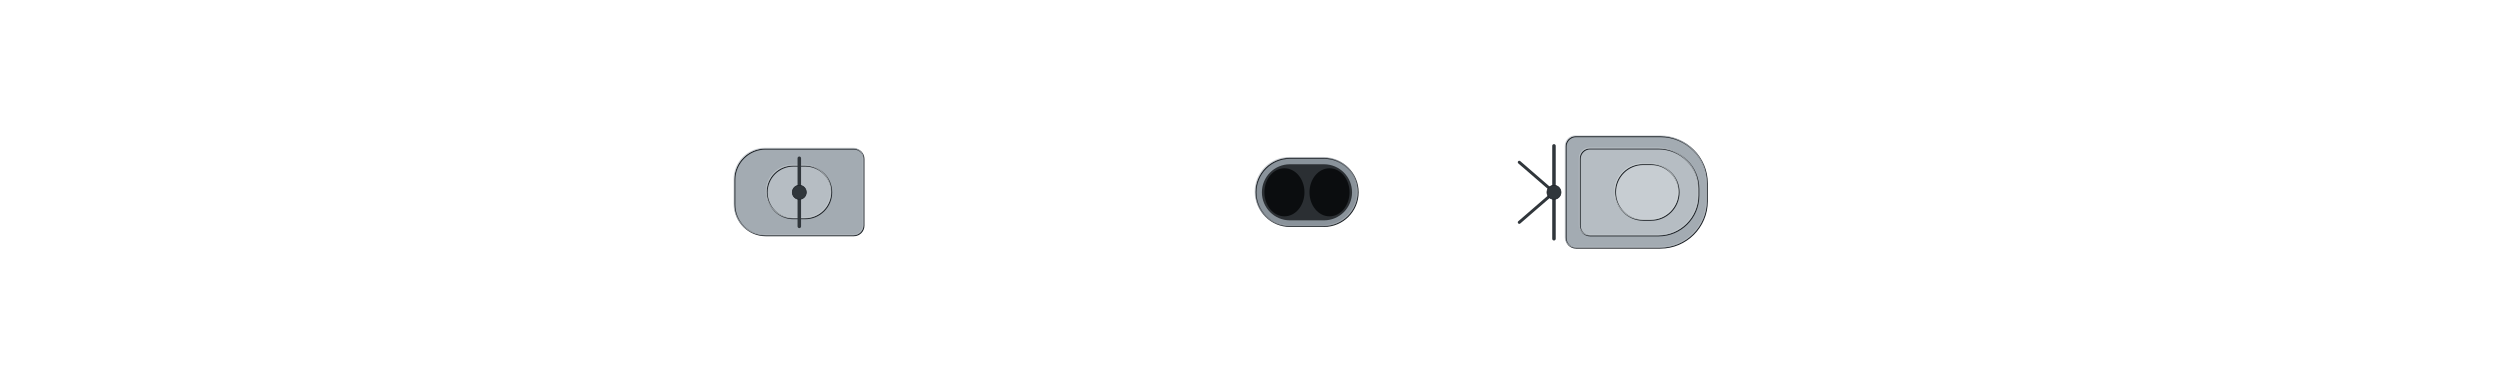
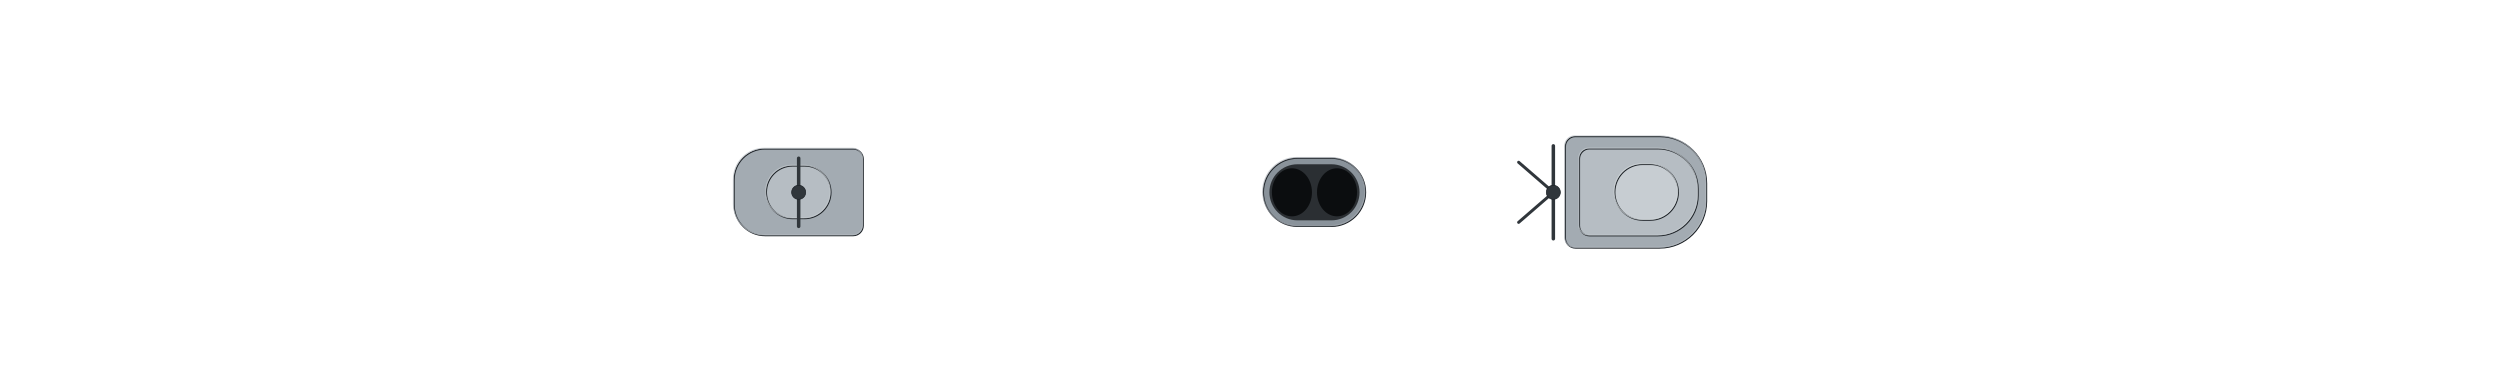
<svg xmlns="http://www.w3.org/2000/svg" width="2496" height="384" viewBox="-124.8 -19.2 249.6 38.4" shape-rendering="geometricPrecision">
  <defs>
    <clipPath id="hullclip">
      <path d="M-121,-7.233 L-120.991,-7.399 L-120.965,-7.564 L-120.921,-7.729 L-120.859,-7.895 L-120.779,-8.06 L-120.682,-8.224 L-120.567,-8.389 L-120.435,-8.553 L-120.285,-8.716 L-120.118,-8.879 L-119.933,-9.042 L-119.73,-9.204 L-119.51,-9.365 L-119.273,-9.525 L-119.018,-9.685 L-118.746,-9.844 L-118.456,-10.002 L-118.149,-10.158 L-117.825,-10.314 L-117.484,-10.469 L-117.126,-10.623 L-116.75,-10.775 L-116.357,-10.926 L-115.948,-11.076 L-115.521,-11.225 L-115.078,-11.372 L-114.618,-11.518 L-114.141,-11.662 L-113.647,-11.804 L-113.137,-11.945 L-112.61,-12.084 L-112.067,-12.221 L-111.508,-12.357 L-110.932,-12.49 L-110.34,-12.622 L-109.732,-12.751 L-109.108,-12.879 L-108.468,-13.004 L-107.812,-13.127 L-107.14,-13.248 L-106.453,-13.366 L-105.75,-13.482 L-105.032,-13.595 L-104.298,-13.706 L-103.55,-13.814 L-102.786,-13.92 L-102.007,-14.023 L-101.213,-14.123 L-100.404,-14.22 L-99.581,-14.314 L-98.743,-14.405 L-97.891,-14.493 L-97.025,-14.577 L-96.144,-14.658 L-95.249,-14.736 L-94.341,-14.811 L-93.418,-14.882 L-92.482,-14.949 L-91.533,-15.013 L-90.57,-15.073 L-89.594,-15.128 L-88.605,-15.18 L-87.602,-15.228 L-86.587,-15.272 L-85.56,-15.311 L-84.52,-15.346 L-83.467,-15.376 L-82.403,-15.401 L-81.326,-15.422 L-80.238,-15.438 L-79.138,-15.449 L-78.026,-15.454 L-76.903,-15.455 L-75.768,-15.455 L-74.623,-15.455 L-73.467,-15.455 L-72.3,-15.455 L-71.122,-15.455 L-69.934,-15.455 L-68.736,-15.455 L-67.528,-15.455 L-66.31,-15.455 L-65.082,-15.455 L-63.844,-15.455 L-62.598,-15.455 L-61.342,-15.455 L-60.077,-15.455 L-58.804,-15.455 L-57.522,-15.455 L-56.232,-15.455 L-54.933,-15.455 L-53.626,-15.455 L-52.312,-15.455 L-50.99,-15.455 L-49.66,-15.455 L-48.323,-15.455 L-46.979,-15.455 L-45.628,-15.455 L-44.271,-15.455 L-42.907,-15.455 L-41.537,-15.455 L-40.161,-15.455 L-38.779,-15.455 L-37.391,-15.455 L-35.998,-15.455 L-34.599,-15.455 L-33.196,-15.455 L-31.788,-15.455 L-30.375,-15.455 L-28.957,-15.455 L-27.536,-15.455 L-26.11,-15.455 L-24.68,-15.455 L-23.247,-15.455 L-21.811,-15.455 L-20.371,-15.455 L-18.929,-15.455 L-17.483,-15.455 L-16.035,-15.455 L-14.585,-15.455 L-13.133,-15.455 L-11.678,-15.455 L-10.222,-15.455 L-8.765,-15.455 L-7.306,-15.455 L-5.846,-15.455 L-4.385,-15.455 L-2.924,-15.455 L-1.462,-15.455 L-0,-15.455 L1.462,-15.455 L2.924,-15.455 L4.385,-15.455 L5.846,-15.455 L7.306,-15.455 L8.765,-15.455 L10.222,-15.455 L11.678,-15.455 L13.133,-15.455 L14.585,-15.455 L16.035,-15.455 L17.483,-15.455 L18.929,-15.455 L20.371,-15.455 L21.811,-15.455 L23.247,-15.455 L24.68,-15.455 L26.11,-15.455 L27.536,-15.455 L28.957,-15.455 L30.375,-15.455 L31.788,-15.455 L33.196,-15.455 L34.599,-15.455 L35.998,-15.455 L37.391,-15.455 L38.779,-15.455 L40.161,-15.451 L41.537,-15.419 L42.907,-15.367 L44.271,-15.3 L45.628,-15.22 L46.979,-15.129 L48.323,-15.028 L49.66,-14.917 L50.99,-14.798 L52.312,-14.67 L53.626,-14.536 L54.933,-14.394 L56.232,-14.245 L57.522,-14.091 L58.804,-13.931 L60.077,-13.765 L61.342,-13.594 L62.598,-13.419 L63.844,-13.238 L65.082,-13.054 L66.31,-12.866 L67.528,-12.673 L68.736,-12.478 L69.934,-12.279 L71.122,-12.077 L72.3,-11.872 L73.467,-11.665 L74.623,-11.455 L75.768,-11.243 L76.903,-11.029 L78.026,-10.814 L79.138,-10.597 L80.238,-10.378 L81.326,-10.158 L82.403,-9.937 L83.467,-9.716 L84.52,-9.493 L85.56,-9.271 L86.587,-9.047 L87.602,-8.824 L88.605,-8.601 L89.594,-8.378 L90.57,-8.155 L91.533,-7.933 L92.482,-7.711 L93.418,-7.49 L94.341,-7.27 L95.249,-7.052 L96.144,-6.834 L97.025,-6.618 L97.891,-6.403 L98.743,-6.19 L99.581,-5.979 L100.404,-5.77 L101.213,-5.563 L102.007,-5.358 L102.786,-5.155 L103.55,-4.955 L104.298,-4.757 L105.032,-4.562 L105.75,-4.37 L106.453,-4.18 L107.14,-3.994 L107.812,-3.811 L108.468,-3.631 L109.108,-3.455 L109.732,-3.282 L110.34,-3.112 L110.932,-2.946 L111.508,-2.784 L112.067,-2.626 L112.61,-2.471 L113.137,-2.321 L113.647,-2.175 L114.141,-2.033 L114.618,-1.895 L115.078,-1.761 L115.521,-1.632 L115.948,-1.508 L116.357,-1.388 L116.75,-1.272 L117.126,-1.161 L117.484,-1.055 L117.825,-0.954 L118.149,-0.858 L118.456,-0.766 L118.746,-0.68 L119.018,-0.598 L119.273,-0.522 L119.51,-0.451 L119.73,-0.384 L119.933,-0.323 L120.118,-0.267 L120.285,-0.217 L120.435,-0.171 L120.567,-0.131 L120.682,-0.097 L120.779,-0.067 L120.859,-0.043 L120.921,-0.024 L120.965,-0.011 L120.965,0.011 L120.921,0.024 L120.859,0.043 L120.779,0.067 L120.682,0.097 L120.567,0.131 L120.435,0.171 L120.285,0.217 L120.118,0.267 L119.933,0.323 L119.73,0.384 L119.51,0.451 L119.273,0.522 L119.018,0.598 L118.746,0.68 L118.456,0.766 L118.149,0.858 L117.825,0.954 L117.484,1.055 L117.126,1.161 L116.75,1.272 L116.357,1.388 L115.948,1.508 L115.521,1.632 L115.078,1.761 L114.618,1.895 L114.141,2.033 L113.647,2.175 L113.137,2.321 L112.61,2.471 L112.067,2.626 L111.508,2.784 L110.932,2.946 L110.34,3.112 L109.732,3.282 L109.108,3.455 L108.468,3.631 L107.812,3.811 L107.14,3.994 L106.453,4.18 L105.75,4.37 L105.032,4.562 L104.298,4.757 L103.55,4.955 L102.786,5.155 L102.007,5.358 L101.213,5.563 L100.404,5.77 L99.581,5.979 L98.743,6.19 L97.891,6.403 L97.025,6.618 L96.144,6.834 L95.249,7.052 L94.341,7.27 L93.418,7.49 L92.482,7.711 L91.533,7.933 L90.57,8.155 L89.594,8.378 L88.605,8.601 L87.602,8.824 L86.587,9.047 L85.56,9.271 L84.52,9.493 L83.467,9.716 L82.403,9.937 L81.326,10.158 L80.238,10.378 L79.138,10.597 L78.026,10.814 L76.903,11.029 L75.768,11.243 L74.623,11.455 L73.467,11.665 L72.3,11.872 L71.122,12.077 L69.934,12.279 L68.736,12.478 L67.528,12.673 L66.31,12.866 L65.082,13.054 L63.844,13.238 L62.598,13.419 L61.342,13.594 L60.077,13.765 L58.804,13.931 L57.522,14.091 L56.232,14.245 L54.933,14.394 L53.626,14.536 L52.312,14.67 L50.99,14.798 L49.66,14.917 L48.323,15.028 L46.979,15.129 L45.628,15.22 L44.271,15.3 L42.907,15.367 L41.537,15.419 L40.161,15.451 L38.779,15.455 L37.391,15.455 L35.998,15.455 L34.599,15.455 L33.196,15.455 L31.788,15.455 L30.375,15.455 L28.957,15.455 L27.536,15.455 L26.11,15.455 L24.68,15.455 L23.247,15.455 L21.811,15.455 L20.371,15.455 L18.929,15.455 L17.483,15.455 L16.035,15.455 L14.585,15.455 L13.133,15.455 L11.678,15.455 L10.222,15.455 L8.765,15.455 L7.306,15.455 L5.846,15.455 L4.385,15.455 L2.924,15.455 L1.462,15.455 L-0,15.455 L-1.462,15.455 L-2.924,15.455 L-4.385,15.455 L-5.846,15.455 L-7.306,15.455 L-8.765,15.455 L-10.222,15.455 L-11.678,15.455 L-13.133,15.455 L-14.585,15.455 L-16.035,15.455 L-17.483,15.455 L-18.929,15.455 L-20.371,15.455 L-21.811,15.455 L-23.247,15.455 L-24.68,15.455 L-26.11,15.455 L-27.536,15.455 L-28.957,15.455 L-30.375,15.455 L-31.788,15.455 L-33.196,15.455 L-34.599,15.455 L-35.998,15.455 L-37.391,15.455 L-38.779,15.455 L-40.161,15.455 L-41.537,15.455 L-42.907,15.455 L-44.271,15.455 L-45.628,15.455 L-46.979,15.455 L-48.323,15.455 L-49.66,15.455 L-50.99,15.455 L-52.312,15.455 L-53.626,15.455 L-54.933,15.455 L-56.232,15.455 L-57.522,15.455 L-58.804,15.455 L-60.077,15.455 L-61.342,15.455 L-62.598,15.455 L-63.844,15.455 L-65.082,15.455 L-66.31,15.455 L-67.528,15.455 L-68.736,15.455 L-69.934,15.455 L-71.122,15.455 L-72.3,15.455 L-73.467,15.455 L-74.623,15.455 L-75.768,15.455 L-76.903,15.455 L-78.026,15.454 L-79.138,15.449 L-80.238,15.438 L-81.326,15.422 L-82.403,15.401 L-83.467,15.376 L-84.52,15.346 L-85.56,15.311 L-86.587,15.272 L-87.602,15.228 L-88.605,15.18 L-89.594,15.128 L-90.57,15.073 L-91.533,15.013 L-92.482,14.949 L-93.418,14.882 L-94.341,14.811 L-95.249,14.736 L-96.144,14.658 L-97.025,14.577 L-97.891,14.493 L-98.743,14.405 L-99.581,14.314 L-100.404,14.22 L-101.213,14.123 L-102.007,14.023 L-102.786,13.92 L-103.55,13.814 L-104.298,13.706 L-105.032,13.595 L-105.75,13.482 L-106.453,13.366 L-107.14,13.248 L-107.812,13.127 L-108.468,13.004 L-109.108,12.879 L-109.732,12.751 L-110.34,12.622 L-110.932,12.49 L-111.508,12.357 L-112.067,12.221 L-112.61,12.084 L-113.137,11.945 L-113.647,11.804 L-114.141,11.662 L-114.618,11.518 L-115.078,11.372 L-115.521,11.225 L-115.948,11.076 L-116.357,10.926 L-116.75,10.775 L-117.126,10.623 L-117.484,10.469 L-117.825,10.314 L-118.149,10.158 L-118.456,10.002 L-118.746,9.844 L-119.018,9.685 L-119.273,9.525 L-119.51,9.365 L-119.73,9.204 L-119.933,9.042 L-120.118,8.879 L-120.285,8.716 L-120.435,8.553 L-120.567,8.389 L-120.682,8.224 L-120.779,8.06 L-120.859,7.895 L-120.921,7.729 L-120.965,7.564 L-120.991,7.399 L-121,7.233 Z" />
    </clipPath>
    <clipPath id="deckclip">
      <path d="M-121,-6.683 L-120.991,-6.849 L-120.965,-7.014 L-120.921,-7.179 L-120.859,-7.345 L-120.779,-7.51 L-120.682,-7.674 L-120.567,-7.839 L-120.435,-8.003 L-120.285,-8.166 L-120.118,-8.329 L-119.933,-8.492 L-119.73,-8.654 L-119.51,-8.815 L-119.273,-8.975 L-119.018,-9.135 L-118.746,-9.294 L-118.456,-9.452 L-118.149,-9.608 L-117.825,-9.764 L-117.484,-9.919 L-117.126,-10.073 L-116.75,-10.225 L-116.357,-10.376 L-115.948,-10.526 L-115.521,-10.675 L-115.078,-10.822 L-114.618,-10.968 L-114.141,-11.112 L-113.647,-11.254 L-113.137,-11.395 L-112.61,-11.534 L-112.067,-11.671 L-111.508,-11.807 L-110.932,-11.94 L-110.34,-12.072 L-109.732,-12.201 L-109.108,-12.329 L-108.468,-12.454 L-107.812,-12.577 L-107.14,-12.698 L-106.453,-12.816 L-105.75,-12.932 L-105.032,-13.045 L-104.298,-13.156 L-103.55,-13.264 L-102.786,-13.37 L-102.007,-13.473 L-101.213,-13.573 L-100.404,-13.67 L-99.581,-13.764 L-98.743,-13.855 L-97.891,-13.943 L-97.025,-14.027 L-96.144,-14.108 L-95.249,-14.186 L-94.341,-14.261 L-93.418,-14.332 L-92.482,-14.399 L-91.533,-14.463 L-90.57,-14.523 L-89.594,-14.578 L-88.605,-14.63 L-87.602,-14.678 L-86.587,-14.722 L-85.56,-14.761 L-84.52,-14.796 L-83.467,-14.826 L-82.403,-14.851 L-81.326,-14.872 L-80.238,-14.888 L-79.138,-14.899 L-78.026,-14.904 L-76.903,-14.905 L-75.768,-14.905 L-74.623,-14.905 L-73.467,-14.905 L-72.3,-14.905 L-71.122,-14.905 L-69.934,-14.905 L-68.736,-14.905 L-67.528,-14.905 L-66.31,-14.905 L-65.082,-14.905 L-63.844,-14.905 L-62.598,-14.905 L-61.342,-14.905 L-60.077,-14.905 L-58.804,-14.905 L-57.522,-14.905 L-56.232,-14.905 L-54.933,-14.905 L-53.626,-14.905 L-52.312,-14.905 L-50.99,-14.905 L-49.66,-14.905 L-48.323,-14.905 L-46.979,-14.905 L-45.628,-14.905 L-44.271,-14.905 L-42.907,-14.905 L-41.537,-14.905 L-40.161,-14.905 L-38.779,-14.905 L-37.391,-14.905 L-35.998,-14.905 L-34.599,-14.905 L-33.196,-14.905 L-31.788,-14.905 L-30.375,-14.905 L-28.957,-14.905 L-27.536,-14.905 L-26.11,-14.905 L-24.68,-14.905 L-23.247,-14.905 L-21.811,-14.905 L-20.371,-14.905 L-18.929,-14.905 L-17.483,-14.905 L-16.035,-14.905 L-14.585,-14.905 L-13.133,-14.905 L-11.678,-14.905 L-10.222,-14.905 L-8.765,-14.905 L-7.306,-14.905 L-5.846,-14.905 L-4.385,-14.905 L-2.924,-14.905 L-1.462,-14.905 L-0,-14.905 L1.462,-14.905 L2.924,-14.905 L4.385,-14.905 L5.846,-14.905 L7.306,-14.905 L8.765,-14.905 L10.222,-14.905 L11.678,-14.905 L13.133,-14.905 L14.585,-14.905 L16.035,-14.905 L17.483,-14.905 L18.929,-14.905 L20.371,-14.905 L21.811,-14.905 L23.247,-14.905 L24.68,-14.905 L26.11,-14.905 L27.536,-14.905 L28.957,-14.905 L30.375,-14.905 L31.788,-14.905 L33.196,-14.905 L34.599,-14.905 L35.998,-14.905 L37.391,-14.905 L38.779,-14.905 L40.161,-14.901 L41.537,-14.869 L42.907,-14.817 L44.271,-14.75 L45.628,-14.67 L46.979,-14.579 L48.323,-14.478 L49.66,-14.367 L50.99,-14.248 L52.312,-14.12 L53.626,-13.986 L54.933,-13.844 L56.232,-13.695 L57.522,-13.541 L58.804,-13.381 L60.077,-13.215 L61.342,-13.044 L62.598,-12.869 L63.844,-12.688 L65.082,-12.504 L66.31,-12.316 L67.528,-12.123 L68.736,-11.928 L69.934,-11.729 L71.122,-11.527 L72.3,-11.322 L73.467,-11.115 L74.623,-10.905 L75.768,-10.693 L76.903,-10.479 L78.026,-10.264 L79.138,-10.047 L80.238,-9.828 L81.326,-9.608 L82.403,-9.387 L83.467,-9.166 L84.52,-8.943 L85.56,-8.721 L86.587,-8.497 L87.602,-8.274 L88.605,-8.051 L89.594,-7.828 L90.57,-7.605 L91.533,-7.383 L92.482,-7.161 L93.418,-6.94 L94.341,-6.72 L95.249,-6.502 L96.144,-6.284 L97.025,-6.068 L97.891,-5.853 L98.743,-5.64 L99.581,-5.429 L100.404,-5.22 L101.213,-5.013 L102.007,-4.808 L102.786,-4.605 L103.55,-4.405 L104.298,-4.207 L105.032,-4.012 L105.75,-3.82 L106.453,-3.63 L107.14,-3.444 L107.812,-3.261 L108.468,-3.081 L109.108,-2.905 L109.732,-2.732 L110.34,-2.562 L110.932,-2.396 L111.508,-2.234 L112.067,-2.076 L112.61,-1.921 L113.137,-1.771 L113.647,-1.625 L114.141,-1.483 L114.618,-1.345 L115.078,-1.211 L115.521,-1.082 L115.948,-0.958 L116.357,-0.838 L116.75,-0.722 L117.126,-0.611 L117.484,-0.505 L117.825,-0.404 L118.149,-0.308 L118.456,-0.216 L118.746,-0.13 L119.018,-0.048 L119.018,0.048 L118.746,0.13 L118.456,0.216 L118.149,0.308 L117.825,0.404 L117.484,0.505 L117.126,0.611 L116.75,0.722 L116.357,0.838 L115.948,0.958 L115.521,1.082 L115.078,1.211 L114.618,1.345 L114.141,1.483 L113.647,1.625 L113.137,1.771 L112.61,1.921 L112.067,2.076 L111.508,2.234 L110.932,2.396 L110.34,2.562 L109.732,2.732 L109.108,2.905 L108.468,3.081 L107.812,3.261 L107.14,3.444 L106.453,3.63 L105.75,3.82 L105.032,4.012 L104.298,4.207 L103.55,4.405 L102.786,4.605 L102.007,4.808 L101.213,5.013 L100.404,5.22 L99.581,5.429 L98.743,5.64 L97.891,5.853 L97.025,6.068 L96.144,6.284 L95.249,6.502 L94.341,6.72 L93.418,6.94 L92.482,7.161 L91.533,7.383 L90.57,7.605 L89.594,7.828 L88.605,8.051 L87.602,8.274 L86.587,8.497 L85.56,8.721 L84.52,8.943 L83.467,9.166 L82.403,9.387 L81.326,9.608 L80.238,9.828 L79.138,10.047 L78.026,10.264 L76.903,10.479 L75.768,10.693 L74.623,10.905 L73.467,11.115 L72.3,11.322 L71.122,11.527 L69.934,11.729 L68.736,11.928 L67.528,12.123 L66.31,12.316 L65.082,12.504 L63.844,12.688 L62.598,12.869 L61.342,13.044 L60.077,13.215 L58.804,13.381 L57.522,13.541 L56.232,13.695 L54.933,13.844 L53.626,13.986 L52.312,14.12 L50.99,14.248 L49.66,14.367 L48.323,14.478 L46.979,14.579 L45.628,14.67 L44.271,14.75 L42.907,14.817 L41.537,14.869 L40.161,14.901 L38.779,14.905 L37.391,14.905 L35.998,14.905 L34.599,14.905 L33.196,14.905 L31.788,14.905 L30.375,14.905 L28.957,14.905 L27.536,14.905 L26.11,14.905 L24.68,14.905 L23.247,14.905 L21.811,14.905 L20.371,14.905 L18.929,14.905 L17.483,14.905 L16.035,14.905 L14.585,14.905 L13.133,14.905 L11.678,14.905 L10.222,14.905 L8.765,14.905 L7.306,14.905 L5.846,14.905 L4.385,14.905 L2.924,14.905 L1.462,14.905 L-0,14.905 L-1.462,14.905 L-2.924,14.905 L-4.385,14.905 L-5.846,14.905 L-7.306,14.905 L-8.765,14.905 L-10.222,14.905 L-11.678,14.905 L-13.133,14.905 L-14.585,14.905 L-16.035,14.905 L-17.483,14.905 L-18.929,14.905 L-20.371,14.905 L-21.811,14.905 L-23.247,14.905 L-24.68,14.905 L-26.11,14.905 L-27.536,14.905 L-28.957,14.905 L-30.375,14.905 L-31.788,14.905 L-33.196,14.905 L-34.599,14.905 L-35.998,14.905 L-37.391,14.905 L-38.779,14.905 L-40.161,14.905 L-41.537,14.905 L-42.907,14.905 L-44.271,14.905 L-45.628,14.905 L-46.979,14.905 L-48.323,14.905 L-49.66,14.905 L-50.99,14.905 L-52.312,14.905 L-53.626,14.905 L-54.933,14.905 L-56.232,14.905 L-57.522,14.905 L-58.804,14.905 L-60.077,14.905 L-61.342,14.905 L-62.598,14.905 L-63.844,14.905 L-65.082,14.905 L-66.31,14.905 L-67.528,14.905 L-68.736,14.905 L-69.934,14.905 L-71.122,14.905 L-72.3,14.905 L-73.467,14.905 L-74.623,14.905 L-75.768,14.905 L-76.903,14.905 L-78.026,14.904 L-79.138,14.899 L-80.238,14.888 L-81.326,14.872 L-82.403,14.851 L-83.467,14.826 L-84.52,14.796 L-85.56,14.761 L-86.587,14.722 L-87.602,14.678 L-88.605,14.63 L-89.594,14.578 L-90.57,14.523 L-91.533,14.463 L-92.482,14.399 L-93.418,14.332 L-94.341,14.261 L-95.249,14.186 L-96.144,14.108 L-97.025,14.027 L-97.891,13.943 L-98.743,13.855 L-99.581,13.764 L-100.404,13.67 L-101.213,13.573 L-102.007,13.473 L-102.786,13.37 L-103.55,13.264 L-104.298,13.156 L-105.032,13.045 L-105.75,12.932 L-106.453,12.816 L-107.14,12.698 L-107.812,12.577 L-108.468,12.454 L-109.108,12.329 L-109.732,12.201 L-110.34,12.072 L-110.932,11.94 L-111.508,11.807 L-112.067,11.671 L-112.61,11.534 L-113.137,11.395 L-113.647,11.254 L-114.141,11.112 L-114.618,10.968 L-115.078,10.822 L-115.521,10.675 L-115.948,10.526 L-116.357,10.376 L-116.75,10.225 L-117.126,10.073 L-117.484,9.919 L-117.825,9.764 L-118.149,9.608 L-118.456,9.452 L-118.746,9.294 L-119.018,9.135 L-119.273,8.975 L-119.51,8.815 L-119.73,8.654 L-119.933,8.492 L-120.118,8.329 L-120.285,8.166 L-120.435,8.003 L-120.567,7.839 L-120.682,7.674 L-120.779,7.51 L-120.859,7.345 L-120.921,7.179 L-120.965,7.014 L-120.991,6.849 L-121,6.683 Z" />
    </clipPath>
  </defs>
-   <path d="M32.549,-5.564 L40.975,-5.564 A4.674,4.674 0 0 1 45.649,-0.89 L45.649,0.89 A4.674,4.674 0 0 1 40.975,5.564 L32.549,5.564 A1,1 0 0 1 31.549,4.564 L31.549,-4.564 A1,1 0 0 1 32.549,-5.564 Z" fill="#a3abb2" stroke="#1c2126" stroke-width="0.12" stroke-linejoin="round" />
-   <path d="M32.549,-5.564 L40.975,-5.564 A4.674,4.674 0 0 1 45.649,-0.89 L45.649,0.89 A4.674,4.674 0 0 1 40.975,5.564 L32.549,5.564 A1,1 0 0 1 31.549,4.564 L31.549,-4.564 A1,1 0 0 1 32.549,-5.564 Z" fill="none" stroke="#bac0c5" stroke-width="0.108" transform="translate(-0.072,-0.072)" stroke-opacity="0.7" />
-   <path d="M33.959,-4.34 L40.797,-4.34 A4.006,4.006 0 0 1 44.803,-0.334 L44.803,0.334 A4.006,4.006 0 0 1 40.797,4.34 L33.959,4.34 A1,1 0 0 1 32.959,3.34 L32.959,-3.34 A1,1 0 0 1 33.959,-4.34 Z" fill="#b6bdc3" stroke="#1c2126" stroke-width="0.12" stroke-linejoin="round" />
-   <path d="M33.959,-4.34 L40.797,-4.34 A4.006,4.006 0 0 1 44.803,-0.334 L44.803,0.334 A4.006,4.006 0 0 1 40.797,4.34 L33.959,4.34 A1,1 0 0 1 32.959,3.34 L32.959,-3.34 A1,1 0 0 1 33.959,-4.34 Z" fill="none" stroke="#c8ced2" stroke-width="0.108" transform="translate(-0.072,-0.072)" stroke-opacity="0.7" />
-   <path d="M39.266,-2.782 L40.047,-2.782 A2.782,2.782 0 0 1 42.829,0 L42.829,0 A2.782,2.782 0 0 1 40.047,2.782 L39.266,2.782 A2.782,2.782 0 0 1 36.484,0 L36.484,0 A2.782,2.782 0 0 1 39.266,-2.782 Z" fill="#c7cdd2" stroke="#1c2126" stroke-width="0.12" stroke-linejoin="round" />
-   <path d="M39.266,-2.782 L40.047,-2.782 A2.782,2.782 0 0 1 42.829,0 L42.829,0 A2.782,2.782 0 0 1 40.047,2.782 L39.266,2.782 A2.782,2.782 0 0 1 36.484,0 L36.484,0 A2.782,2.782 0 0 1 39.266,-2.782 Z" fill="none" stroke="#d5dadd" stroke-width="0.108" transform="translate(-0.072,-0.072)" stroke-opacity="0.7" />
-   <path d="M-48.351,-4.327 L-39.552,-4.327 A1,1 0 0 1 -38.552,-3.327 L-38.552,3.327 A1,1 0 0 1 -39.552,4.327 L-48.351,4.327 A3.091,3.091 0 0 1 -51.442,1.236 L-51.442,-1.236 A3.091,3.091 0 0 1 -48.351,-4.327 Z" fill="#a3abb2" stroke="#1c2126" stroke-width="0.12" stroke-linejoin="round" />
-   <path d="M-48.351,-4.327 L-39.552,-4.327 A1,1 0 0 1 -38.552,-3.327 L-38.552,3.327 A1,1 0 0 1 -39.552,4.327 L-48.351,4.327 A3.091,3.091 0 0 1 -51.442,1.236 L-51.442,-1.236 A3.091,3.091 0 0 1 -48.351,-4.327 Z" fill="none" stroke="#bac0c5" stroke-width="0.108" transform="translate(-0.072,-0.072)" stroke-opacity="0.7" />
-   <path d="M-45.592,-2.627 L-44.402,-2.627 A2.627,2.627 0 0 1 -41.774,0 L-41.774,0 A2.627,2.627 0 0 1 -44.402,2.627 L-45.592,2.627 A2.627,2.627 0 0 1 -48.219,0 L-48.219,0 A2.627,2.627 0 0 1 -45.592,-2.627 Z" fill="#b6bdc3" stroke="#1c2126" stroke-width="0.12" stroke-linejoin="round" />
-   <path d="M-45.592,-2.627 L-44.402,-2.627 A2.627,2.627 0 0 1 -41.774,0 L-41.774,0 A2.627,2.627 0 0 1 -44.402,2.627 L-45.592,2.627 A2.627,2.627 0 0 1 -48.219,0 L-48.219,0 A2.627,2.627 0 0 1 -45.592,-2.627 Z" fill="none" stroke="#c8ced2" stroke-width="0.108" transform="translate(-0.072,-0.072)" stroke-opacity="0.7" />
-   <path d="M3.988,-3.4 L7.388,-3.4 A3.4,3.4 0 0 1 10.788,0 L10.788,0 A3.4,3.4 0 0 1 7.388,3.4 L3.988,3.4 A3.4,3.4 0 0 1 0.588,0 L0.588,0 A3.4,3.4 0 0 1 3.988,-3.4 Z" fill="#8a939b" stroke="#1c2126" stroke-width="0.12" stroke-linejoin="round" />
-   <path d="M3.988,-2.8 L7.388,-2.8 A2.8,2.8 0 0 1 10.188,0 L10.188,0 A2.8,2.8 0 0 1 7.388,2.8 L3.988,2.8 A2.8,2.8 0 0 1 1.188,0 L1.188,0 A2.8,2.8 0 0 1 3.988,-2.8 Z" fill="#2b2f33" />
-   <ellipse cx="3.438" cy="0" rx="2" ry="2.4" fill="#0b0d0f" />
-   <ellipse cx="7.938" cy="0" rx="2" ry="2.4" fill="#0b0d0f" />
-   <path d="M3.988,-3.4 L7.388,-3.4 A3.4,3.4 0 0 1 10.788,0 L10.788,0 A3.4,3.4 0 0 1 7.388,3.4 L3.988,3.4 A3.4,3.4 0 0 1 0.588,0 L0.588,0 A3.4,3.4 0 0 1 3.988,-3.4 Z" fill="none" stroke="#adb3b9" stroke-width="0.12" transform="translate(-0.072,-0.072)" stroke-opacity="0.6" />
-   <line x1="30.349" y1="-4.636" x2="30.349" y2="4.636" stroke="#30363b" stroke-width="0.35" stroke-linecap="round" />
-   <line x1="30.349" y1="0" x2="26.885" y2="3" stroke="#30363b" stroke-width="0.3" stroke-linecap="round" />
-   <line x1="30.349" y1="0" x2="26.885" y2="-3" stroke="#30363b" stroke-width="0.3" stroke-linecap="round" />
-   <circle cx="30.349" cy="0" r="0.7" fill="#30363b" stroke="#1c2126" stroke-width="0.072" stroke-linejoin="round" />
-   <line x1="-44.997" y1="-3.4" x2="-44.997" y2="3.4" stroke="#30363b" stroke-width="0.35" stroke-linecap="round" />
-   <circle cx="-44.997" cy="0" r="0.7" fill="#30363b" stroke="#1c2126" stroke-width="0.072" stroke-linejoin="round" />
+   <path d="M32.485,-5.564 L40.911,-5.564 A4.674,4.674 0 0 1 45.585,-0.89 L45.585,0.89 A4.674,4.674 0 0 1 40.911,5.564 L32.485,5.564 A1,1 0 0 1 31.485,4.564 L31.485,-4.564 A1,1 0 0 1 32.485,-5.564 Z" fill="#a3abb2" stroke="#1c2126" stroke-width="0.12" stroke-linejoin="round" />
+   <path d="M32.485,-5.564 L40.911,-5.564 A4.674,4.674 0 0 1 45.585,-0.89 L45.585,0.89 A4.674,4.674 0 0 1 40.911,5.564 L32.485,5.564 A1,1 0 0 1 31.485,4.564 L31.485,-4.564 A1,1 0 0 1 32.485,-5.564 Z" fill="none" stroke="#bac0c5" stroke-width="0.108" transform="translate(-0.072,-0.072)" stroke-opacity="0.7" />
+   <path d="M33.895,-4.34 L40.733,-4.34 A4.006,4.006 0 0 1 44.739,-0.334 L44.739,0.334 A4.006,4.006 0 0 1 40.733,4.34 L33.895,4.34 A1,1 0 0 1 32.895,3.34 L32.895,-3.34 A1,1 0 0 1 33.895,-4.34 Z" fill="#b6bdc3" stroke="#1c2126" stroke-width="0.12" stroke-linejoin="round" />
+   <path d="M33.895,-4.34 L40.733,-4.34 A4.006,4.006 0 0 1 44.739,-0.334 L44.739,0.334 A4.006,4.006 0 0 1 40.733,4.34 L33.895,4.34 A1,1 0 0 1 32.895,3.34 L32.895,-3.34 A1,1 0 0 1 33.895,-4.34 Z" fill="none" stroke="#c8ced2" stroke-width="0.108" transform="translate(-0.072,-0.072)" stroke-opacity="0.7" />
+   <path d="M39.201,-2.782 L39.983,-2.782 A2.782,2.782 0 0 1 42.765,0 L42.765,0 A2.782,2.782 0 0 1 39.983,2.782 L39.201,2.782 A2.782,2.782 0 0 1 36.42,0 L36.42,0 A2.782,2.782 0 0 1 39.201,-2.782 Z" fill="#c7cdd2" stroke="#1c2126" stroke-width="0.12" stroke-linejoin="round" />
+   <path d="M39.201,-2.782 L39.983,-2.782 A2.782,2.782 0 0 1 42.765,0 L42.765,0 A2.782,2.782 0 0 1 39.983,2.782 L39.201,2.782 A2.782,2.782 0 0 1 36.42,0 L36.42,0 A2.782,2.782 0 0 1 39.201,-2.782 Z" fill="none" stroke="#d5dadd" stroke-width="0.108" transform="translate(-0.072,-0.072)" stroke-opacity="0.7" />
+   <path d="M-48.415,-4.327 L-39.616,-4.327 A1,1 0 0 1 -38.616,-3.327 L-38.616,3.327 A1,1 0 0 1 -39.616,4.327 L-48.415,4.327 A3.091,3.091 0 0 1 -51.506,1.236 L-51.506,-1.236 A3.091,3.091 0 0 1 -48.415,-4.327 Z" fill="#a3abb2" stroke="#1c2126" stroke-width="0.12" stroke-linejoin="round" />
+   <path d="M-48.415,-4.327 L-39.616,-4.327 A1,1 0 0 1 -38.616,-3.327 L-38.616,3.327 A1,1 0 0 1 -39.616,4.327 L-48.415,4.327 A3.091,3.091 0 0 1 -51.506,1.236 L-51.506,-1.236 A3.091,3.091 0 0 1 -48.415,-4.327 Z" fill="none" stroke="#bac0c5" stroke-width="0.108" transform="translate(-0.072,-0.072)" stroke-opacity="0.7" />
+   <path d="M-45.656,-2.627 L-44.466,-2.627 A2.627,2.627 0 0 1 -41.839,0 L-41.839,0 A2.627,2.627 0 0 1 -44.466,2.627 L-45.656,2.627 A2.627,2.627 0 0 1 -48.284,0 L-48.284,0 A2.627,2.627 0 0 1 -45.656,-2.627 Z" fill="#b6bdc3" stroke="#1c2126" stroke-width="0.12" stroke-linejoin="round" />
+   <path d="M-45.656,-2.627 L-44.466,-2.627 A2.627,2.627 0 0 1 -41.839,0 L-41.839,0 A2.627,2.627 0 0 1 -44.466,2.627 L-45.656,2.627 A2.627,2.627 0 0 1 -48.284,0 L-48.284,0 A2.627,2.627 0 0 1 -45.656,-2.627 Z" fill="none" stroke="#c8ced2" stroke-width="0.108" transform="translate(-0.072,-0.072)" stroke-opacity="0.7" />
+   <path d="M4.737,-3.4 L8.137,-3.4 A3.4,3.4 0 0 1 11.538,0 L11.538,0 A3.4,3.4 0 0 1 8.137,3.4 L4.737,3.4 A3.4,3.4 0 0 1 1.337,0 L1.337,0 A3.4,3.4 0 0 1 4.737,-3.4 Z" fill="#8a939b" stroke="#1c2126" stroke-width="0.12" stroke-linejoin="round" />
+   <path d="M4.737,-2.8 L8.137,-2.8 A2.8,2.8 0 0 1 10.938,0 L10.938,0 A2.8,2.8 0 0 1 8.137,2.8 L4.737,2.8 A2.8,2.8 0 0 1 1.937,0 L1.937,0 A2.8,2.8 0 0 1 4.737,-2.8 Z" fill="#2b2f33" />
+   <ellipse cx="4.187" cy="0" rx="2" ry="2.4" fill="#0b0d0f" />
+   <ellipse cx="8.687" cy="0" rx="2" ry="2.4" fill="#0b0d0f" />
+   <path d="M4.737,-3.4 L8.137,-3.4 A3.4,3.4 0 0 1 11.538,0 L11.538,0 A3.4,3.4 0 0 1 8.137,3.4 L4.737,3.4 A3.4,3.4 0 0 1 1.337,0 L1.337,0 A3.4,3.4 0 0 1 4.737,-3.4 Z" fill="none" stroke="#adb3b9" stroke-width="0.12" transform="translate(-0.072,-0.072)" stroke-opacity="0.6" />
+   <line x1="30.285" y1="-4.636" x2="30.285" y2="4.636" stroke="#30363b" stroke-width="0.35" stroke-linecap="round" />
+   <line x1="30.285" y1="0" x2="26.82" y2="3" stroke="#30363b" stroke-width="0.3" stroke-linecap="round" />
+   <line x1="30.285" y1="0" x2="26.82" y2="-3" stroke="#30363b" stroke-width="0.3" stroke-linecap="round" />
+   <circle cx="30.285" cy="0" r="0.7" fill="#30363b" stroke="#1c2126" stroke-width="0.072" stroke-linejoin="round" />
+   <line x1="-45.061" y1="-3.4" x2="-45.061" y2="3.4" stroke="#30363b" stroke-width="0.35" stroke-linecap="round" />
+   <circle cx="-45.061" cy="0" r="0.7" fill="#30363b" stroke="#1c2126" stroke-width="0.072" stroke-linejoin="round" />
</svg>
